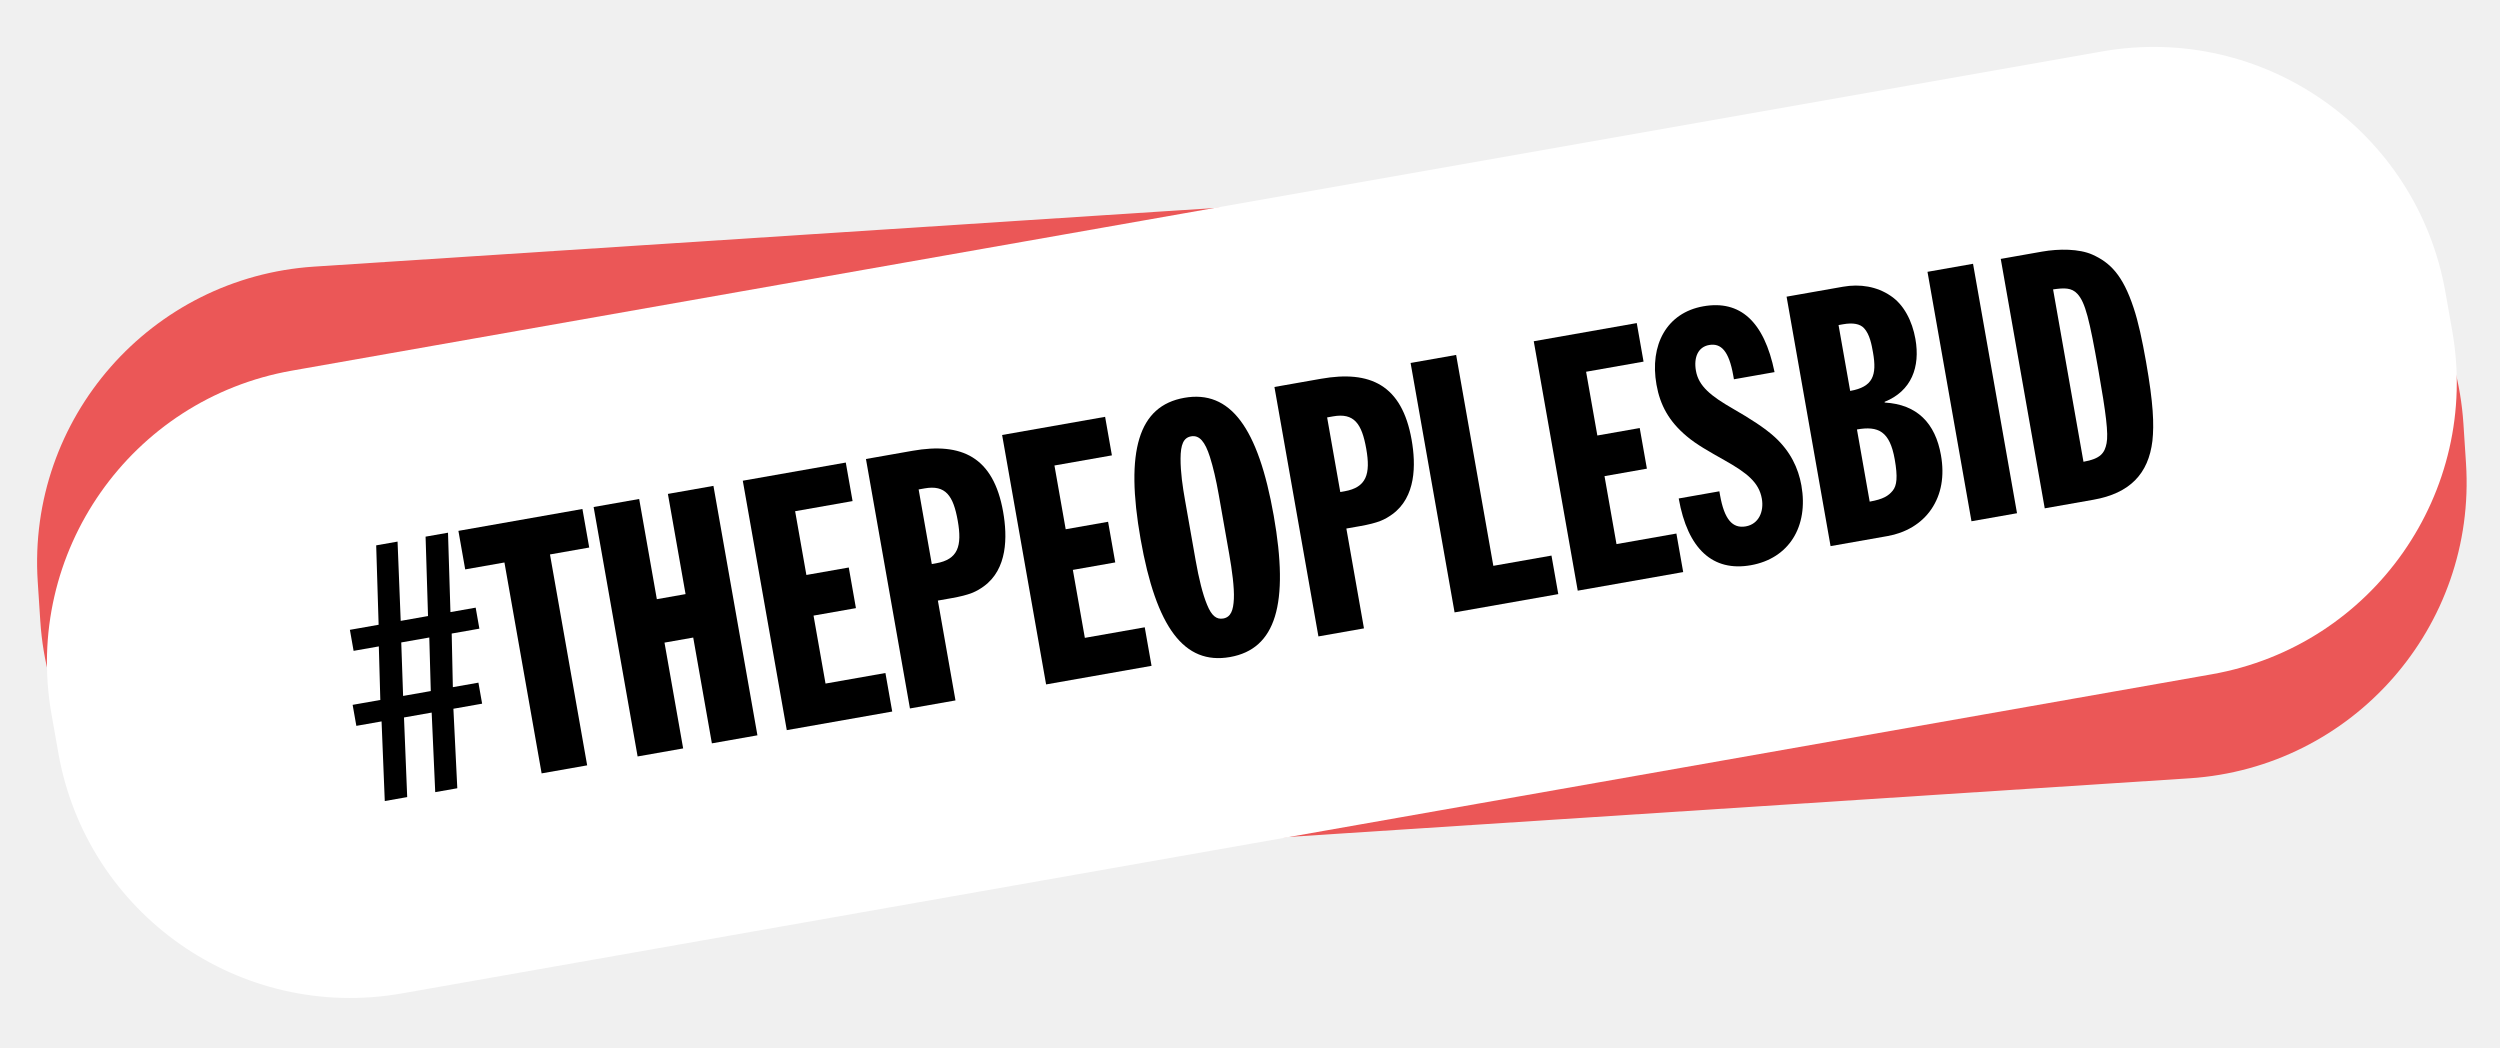
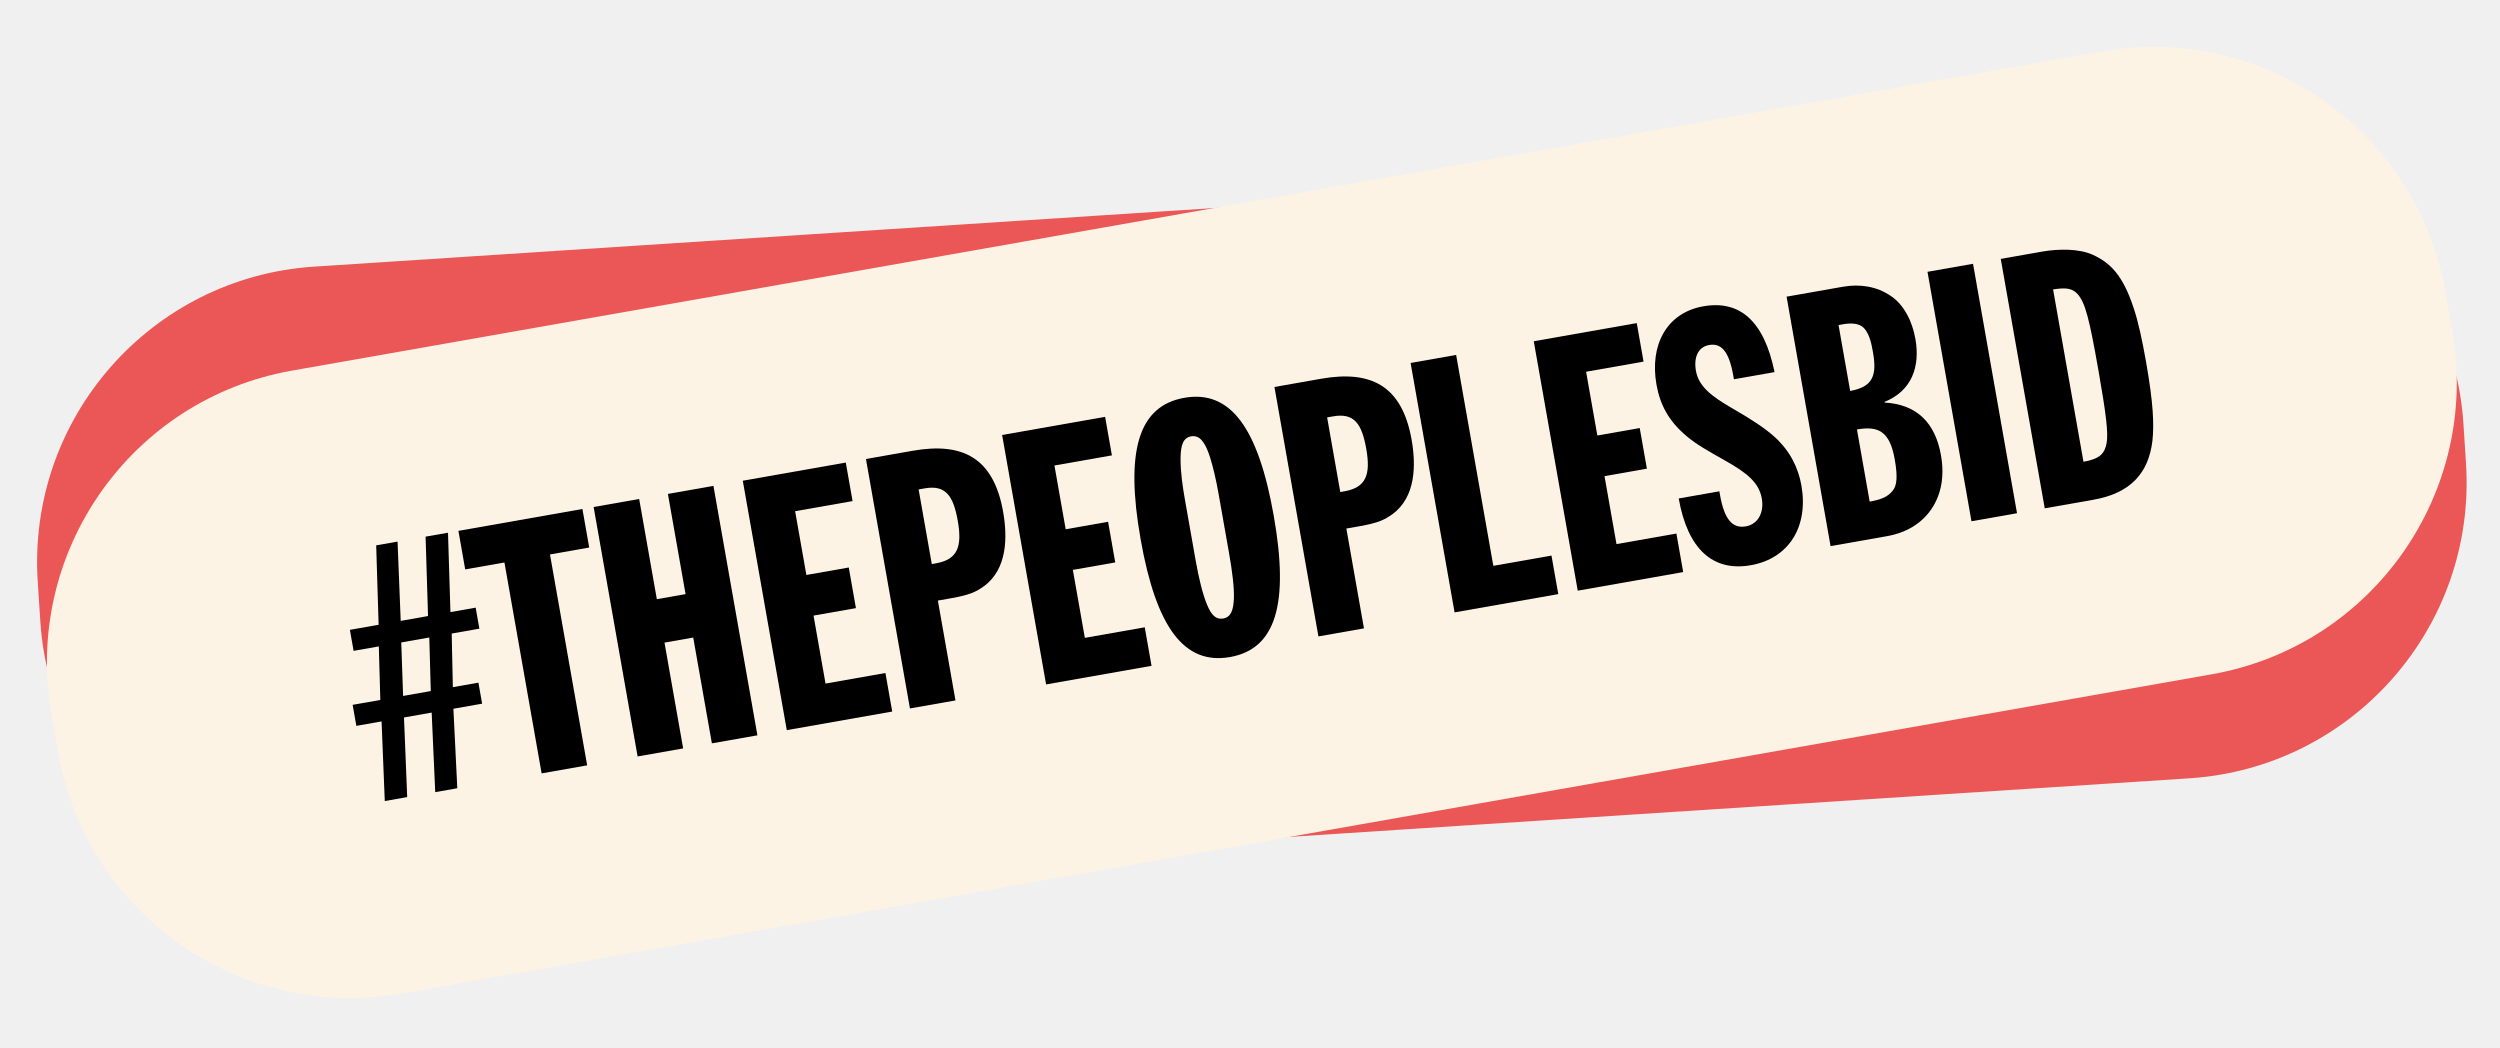
<svg xmlns="http://www.w3.org/2000/svg" fill="none" height="106" viewBox="0 0 253 106" width="253">
  <clipPath id="a">
    <path d="m0 0h253v106h-253z" />
  </clipPath>
  <g clip-path="url(#a)">
    <rect fill="#eb5757" height="64" rx="30" transform="matrix(.9978886 -.06494839 .06494839 .9978886 -1.874932 .182509)" width="246" x="1.87" y="28.929" />
-     <rect fill="#fff" height="64" rx="30" transform="matrix(.9848077 -.1736482 .1736482 .9848077 -7.417799 .648973)" width="246" y="42.717" />
+     <rect fill="#FCF3E4" height="64" rx="30" transform="matrix(.9848077 -.1736482 .1736482 .9848077 -7.417799 .648973)" width="246" y="42.717" />
    <g fill="#000">
      <path d="m202.476 26.201 4.183-.738c1.702-.3 3.75-.296 5.099.307 1.747.788 3.061 2.019 4.17 5.406.463 1.381.859 3.212 1.253 5.445.743 4.219.822 6.325.643 8.002-.401 3.324-2.282 5.301-5.969 5.951l-4.928.869zm5.296 3.087 3.076 17.443c1.737-.306 2.146-.89 2.338-1.875s-.046-2.953-.833-7.42c-.901-5.105-1.313-6.824-2.126-7.704-.586-.628-1.314-.609-2.455-.445z" />
      <path d="m195.062 27.508 4.609-.813 4.451 25.243-4.609.813z" />
      <path d="m180.802 30.023 5.708-1.006c1.737-.306 3.433-.02 4.803.908 1.364.893 2.208 2.572 2.527 4.38.5 2.836-.389 5.259-3.119 6.362l.013.071c3.286.188 5.121 2.094 5.69 5.321.375 2.127.043 3.977-.973 5.472-1.015 1.495-2.646 2.404-4.419 2.717l-5.779 1.019zm5.259 2.874 1.176 6.665c2.304-.406 2.719-1.576 2.313-3.881-.138-.78-.325-1.843-.911-2.471-.407-.44-1.124-.57-2.117-.395zm1.863 10.565 1.288 7.303c1.383-.244 1.906-.592 2.327-1.105.422-.513.526-1.372.207-3.18-.5-2.836-1.659-3.4-3.822-3.018z" />
      <path d="m179.585 37.658-4.112.725-.069-.39c-.438-2.482-1.238-3.291-2.444-3.078-1.099.194-1.574 1.228-1.331 2.611.275 1.56 1.51 2.549 3.747 3.836 1.75 1.008 3.191 1.923 4.235 2.872 1.571 1.441 2.379 3.126 2.692 4.899.731 4.148-1.256 7.386-5.121 8.068-3.829.675-6.389-1.615-7.296-6.756l4.113-.725.069.39c.431 2.446 1.257 3.397 2.604 3.16 1.312-.231 1.856-1.497 1.625-2.809-.288-1.631-1.481-2.59-3.753-3.871-1.625-.92-2.88-1.613-3.871-2.461-1.76-1.481-2.669-3.112-3.037-5.204-.707-4.006 1.02-7.272 4.743-7.928 3.687-.65 6.145 1.475 7.206 6.662z" />
      <path d="m155.216 34.534 10.424-1.838.687 3.9-5.814 1.025 1.138 6.452 4.289-.756.726 4.112-4.29.756 1.213 6.878 6.062-1.069.688 3.9-10.672 1.882z" />
      <path d="m142.752 36.732 4.609-.813 3.764 21.343 5.885-1.038.688 3.9-10.495 1.85z" />
      <path d="m128.973 39.162 4.715-.831c4.964-.875 8.185.604 9.167 6.17.45 2.553.439 5.808-1.959 7.547-.747.534-1.383.865-3.298 1.203l-1.347.237 1.782 10.104-4.609.813zm5.332 3.081 1.331 7.551.426-.075c2.233-.394 2.653-1.747 2.203-4.3s-1.23-3.658-3.357-3.283z" />
      <path d="m128.902 52.188c1.575 8.934.221 13.486-4.423 14.305-4.645.819-7.474-2.996-9.05-11.93-1.575-8.934-.221-13.486 4.424-14.305 4.644-.819 7.473 2.996 9.049 11.93zm-8.97-1.526 1.063 6.027c.331 1.879.719 3.456 1.161 4.511.455 1.126.961 1.512 1.635 1.393.78-.138 1.022-.838 1.076-1.981.055-1.143-.187-2.928-.468-4.523l-1.063-6.027c-.269-1.524-.565-2.788-.894-3.827-.488-1.522-1.051-2.227-1.902-2.077-.78.138-1.057.844-1.068 2.235-.004 1.426.204 2.815.46 4.269z" />
      <path d="m101.414 44.021 10.423-1.838.687 3.9-5.814 1.025 1.138 6.452 4.29-.756.725 4.113-4.29.756 1.213 6.878 6.062-1.069.688 3.9-10.671 1.882z" />
      <path d="m87.634 46.451 4.715-.831c4.963-.875 8.186.604 9.167 6.17.45 2.553.439 5.808-1.959 7.547-.747.534-1.383.865-3.297 1.203l-1.347.238 1.782 10.104-4.609.813zm5.332 3.081 1.332 7.551.425-.075c2.233-.394 2.653-1.747 2.203-4.3-.45-2.553-1.23-3.658-3.357-3.283z" />
      <path d="m75.17 48.648 10.423-1.838.688 3.9-5.814 1.025 1.138 6.452 4.29-.756.725 4.112-4.29.756 1.213 6.878 6.062-1.069.688 3.9-10.671 1.882z" />
      <path d="m60.075 51.31 4.609-.813 1.788 10.14 2.907-.513-1.788-10.14 4.609-.813 4.451 25.243-4.609.813-1.888-10.707-2.907.513 1.888 10.707-4.609.813z" />
      <path d="m46.391 53.723 12.55-2.213.688 3.9-3.971.7 3.763 21.343-4.609.813-3.763-21.343-3.971.7z" />
      <path d="m38.317 63.225-.247-8.035 2.163-.381.318 8.023 2.765-.488-.247-8.035 2.269-.4.247 8.035 2.553-.45.375 2.127-2.801.494.116 5.426 2.588-.456.375 2.127-2.907.513.395 8.046-2.234.394-.36-8.052-2.801.494.324 8.058-2.269.4-.324-8.058-2.553.45-.375-2.127 2.801-.494-.151-5.42-2.553.45-.375-2.127zm2.29 1.79.187 5.414 2.801-.494-.151-5.42z" />
    </g>
  </g>
</svg>
